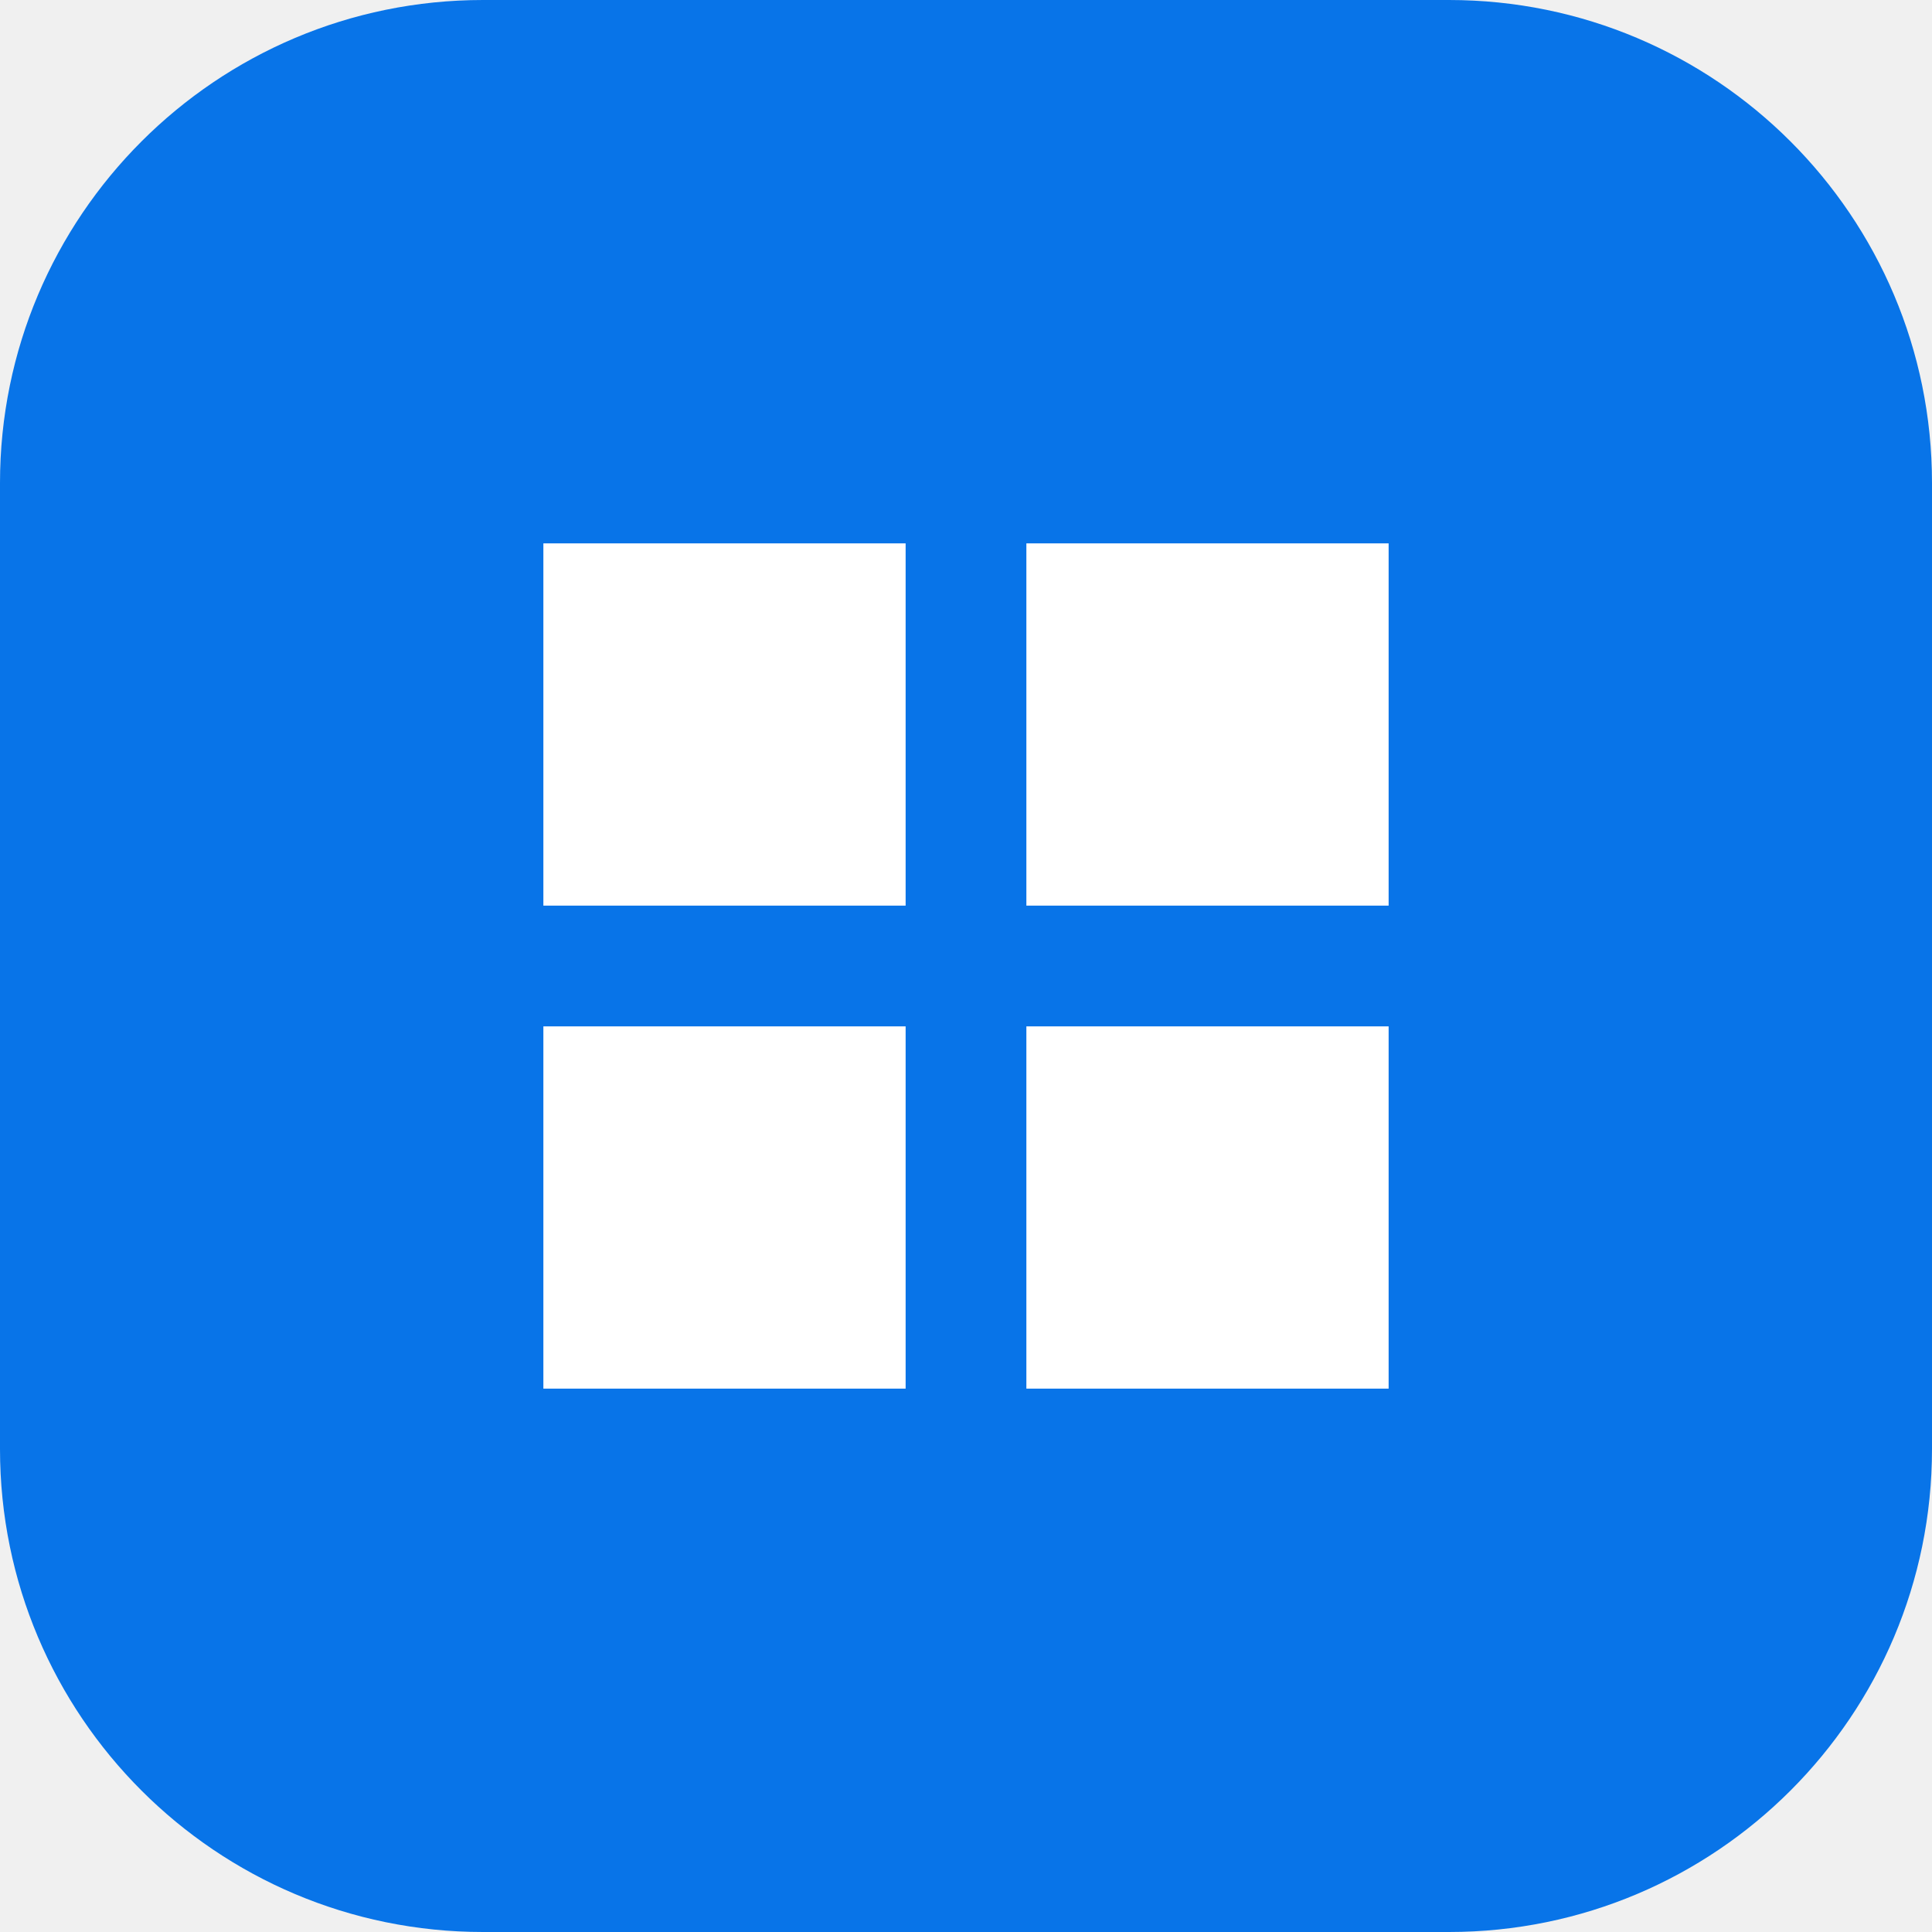
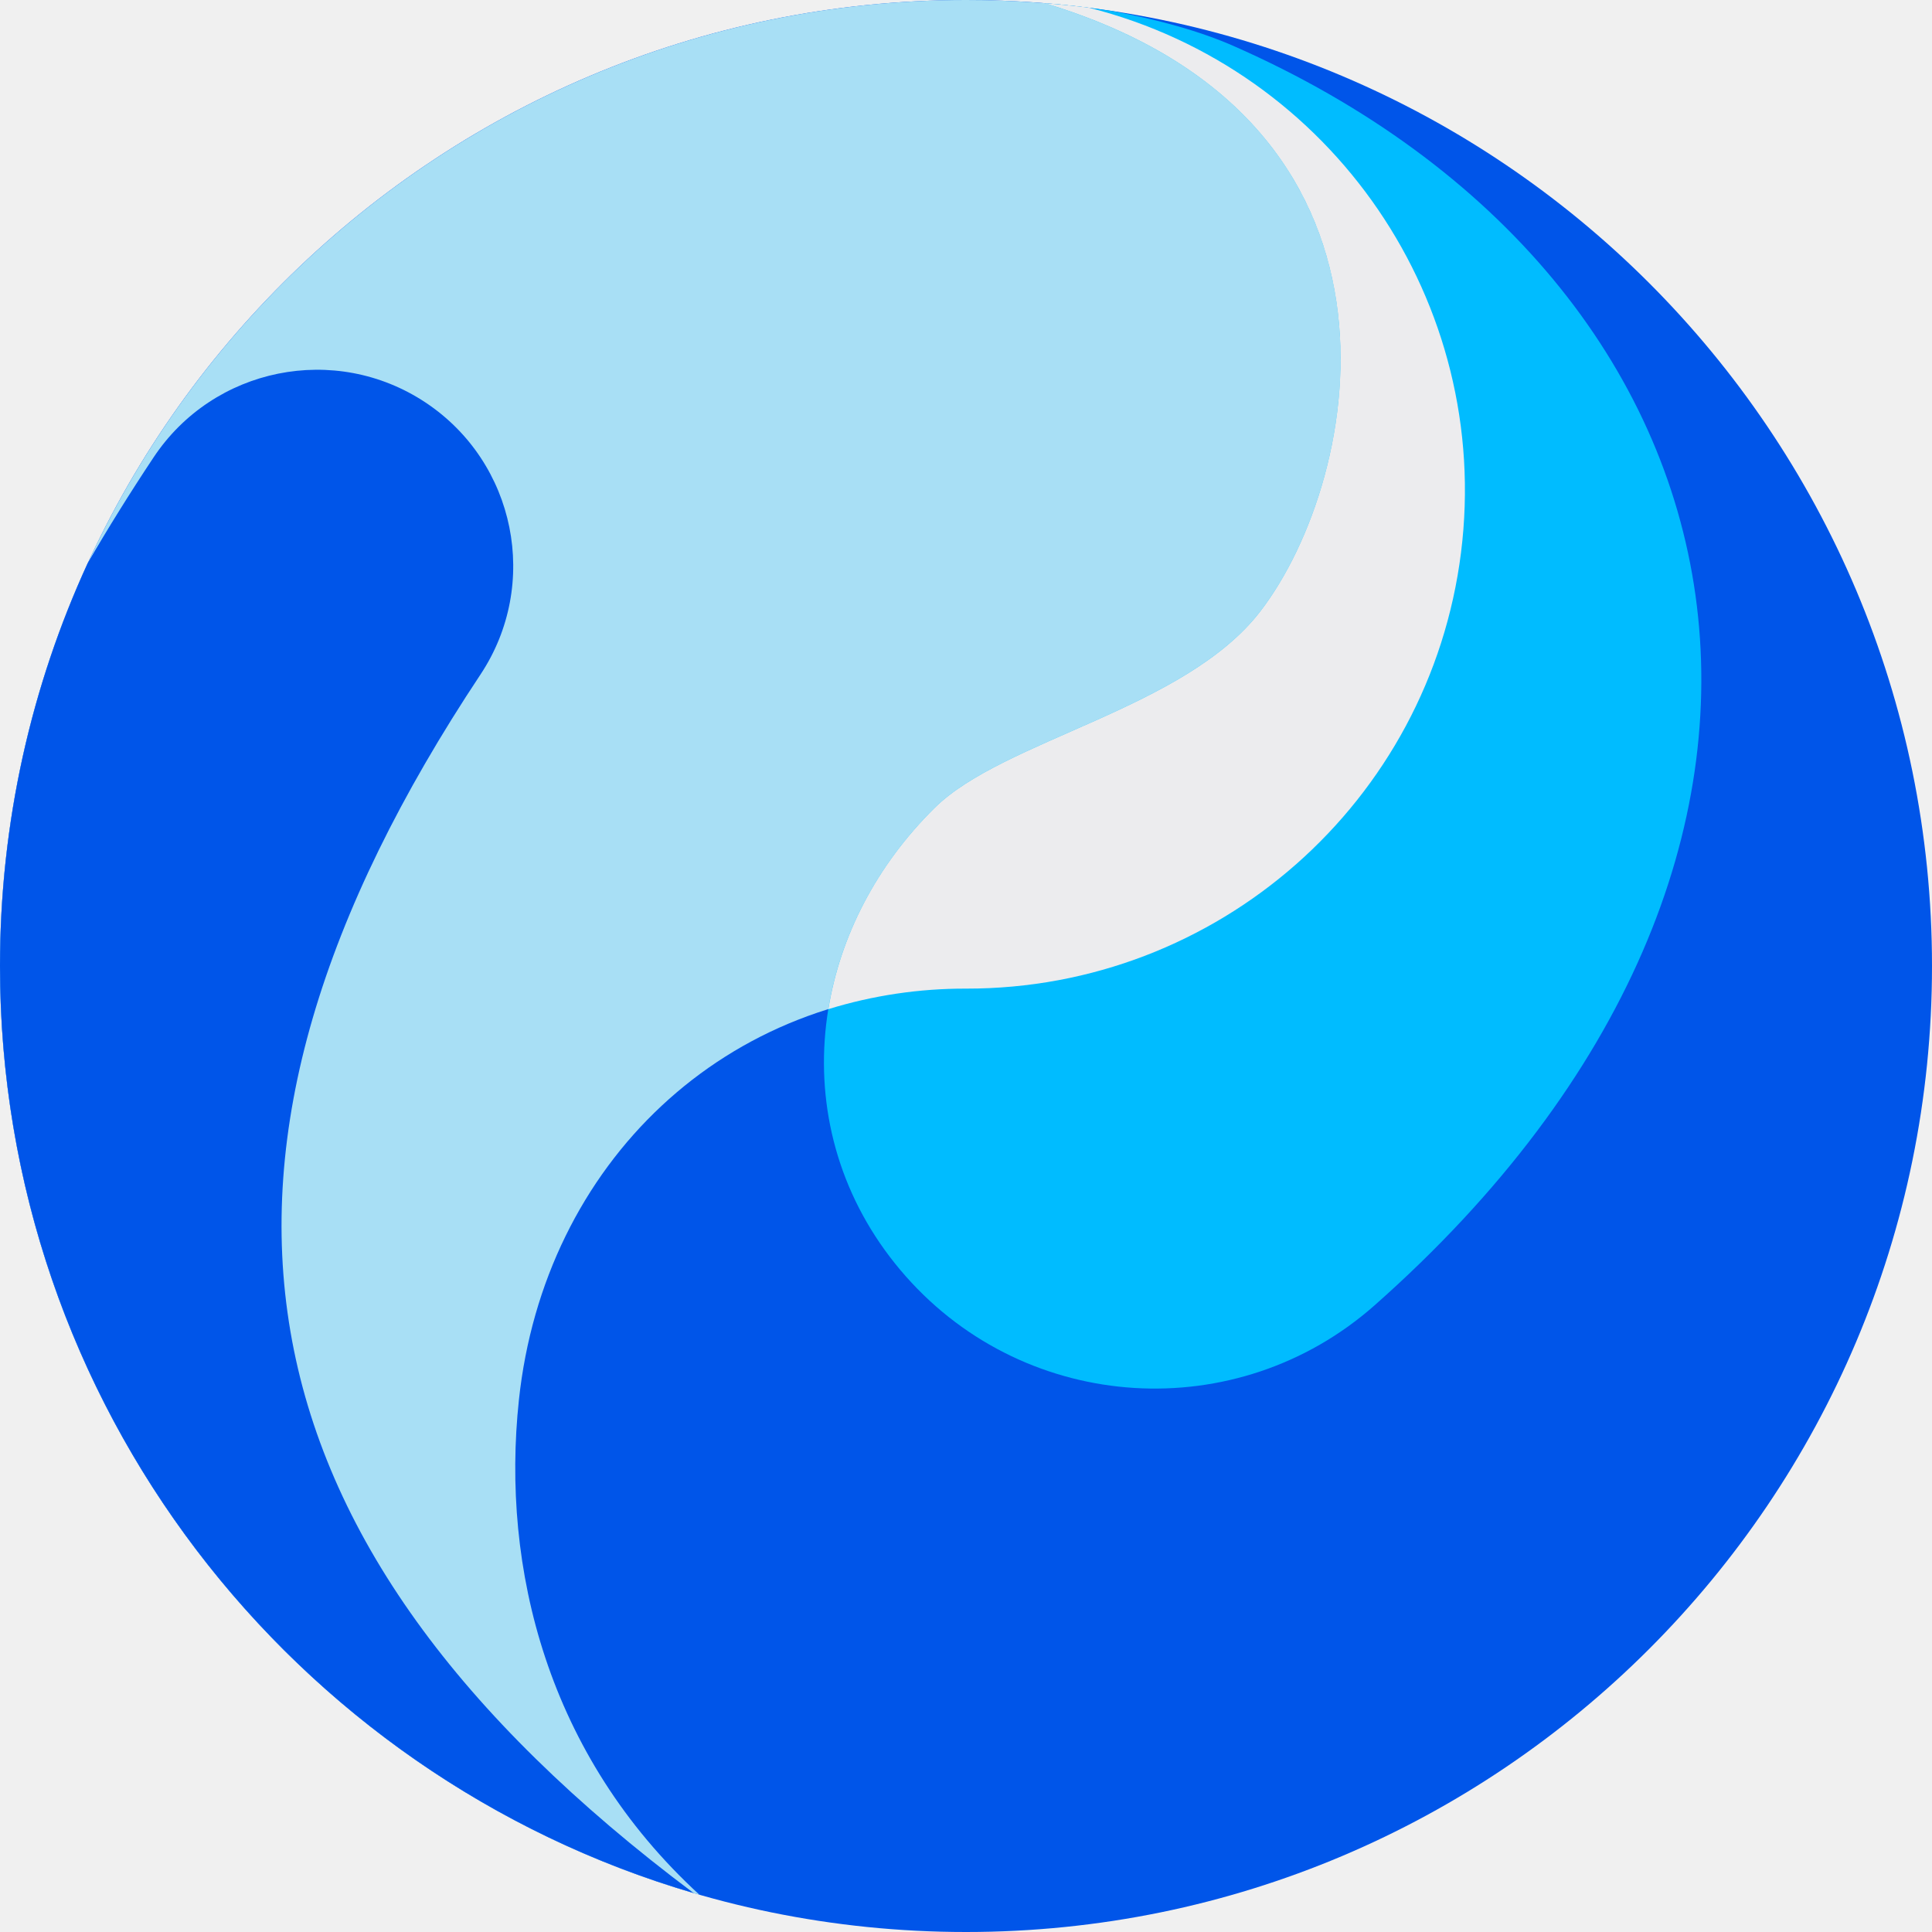
- <svg xmlns="http://www.w3.org/2000/svg" width="64" height="64" viewBox="0 0 64 64">
-   <rect width="64" height="64" rx="16" fill="#0874e8" />
-   <path d="M18 18h12v12H18zm16 0h12v12H34zM18 34h12v12H18zm16 0h12v12H34z" fill="white" />
+ <svg xmlns="http://www.w3.org/2000/svg" height="1em" style="flex:none;line-height:1" viewBox="0 0 24 24" width="1em">
+   <circle cx="12" cy="12" fill="#0055E9" r="12" />
+   <path d="M12 0c.518 0 1.028.033 1.528.096A6.188 6.188 0 0112.12 12.28l-.12.001c-2.99 0-5.242 2.179-5.554 5.11-.223 2.086.353 4.412 2.242 6.146C3.672 22.1 0 17.479 0 12 0 5.373 5.373 0 12 0z" fill="#A8DFF5" />
+   <path d="M5.286 5a2.438 2.438 0 01.682 3.38c-3.962 5.966-3.215 10.743 2.648 15.136C3.636 22.056 0 17.452 0 12c0-1.787.39-3.482 1.09-5.006.253-.435.525-.872.817-1.311A2.438 2.438 0 015.286 5z" fill="#0055E9" />
+   <path d="M12.98.04c.272.021.543.053.81.093.583.106 1.117.254 1.538.44 6.638 2.927 8.07 10.052 1.748 15.642a4.125 4.125 0 01-5.822-.358c-1.51-1.706-1.3-4.184.357-5.822.858-.848 3.108-1.223 4.045-2.441 1.257-1.634 2.122-6.009-2.523-7.506L12.98.039z" fill="#00BCFF" />
+   <path d="M13.528.096A6.187 6.187 0 0112 12.281a5.75 5.75 0 00-1.71.255c.147-.905.595-1.784 1.321-2.501.858-.848 3.108-1.223 4.045-2.441 1.27-1.651 2.14-6.104-2.676-7.554.184.014.367.033.548.056z" fill="#ECECEE" />
</svg>
